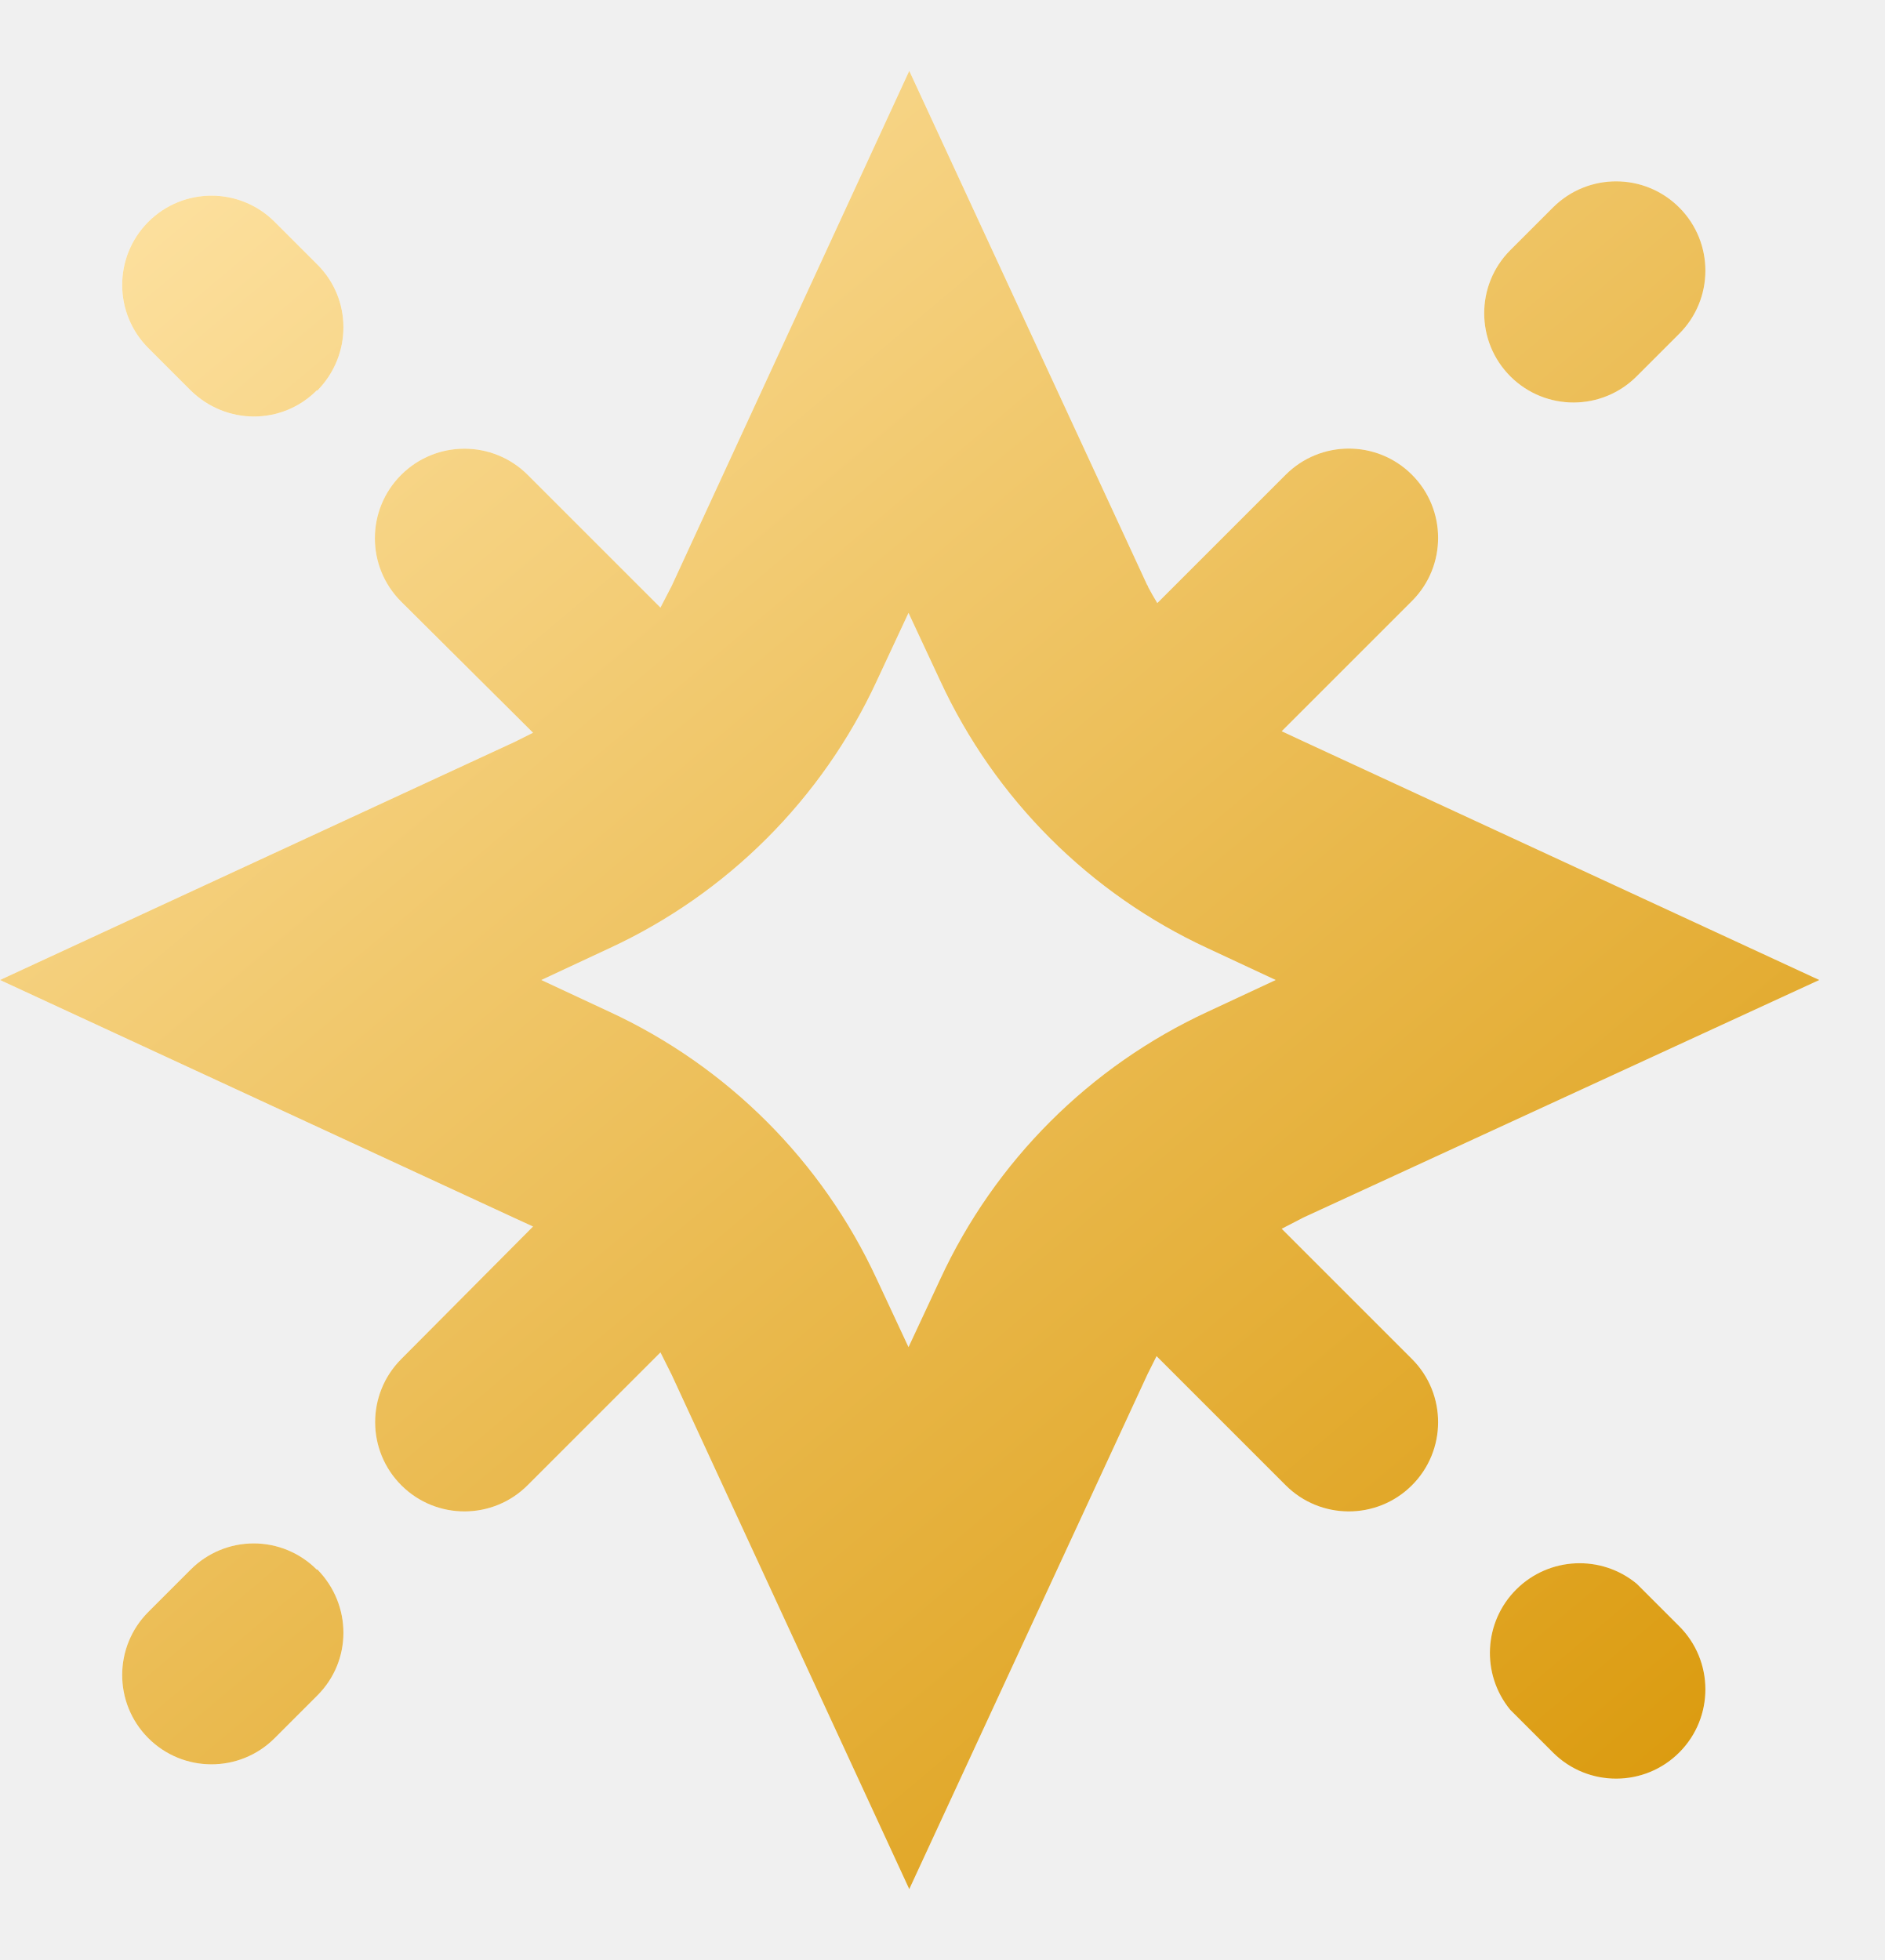
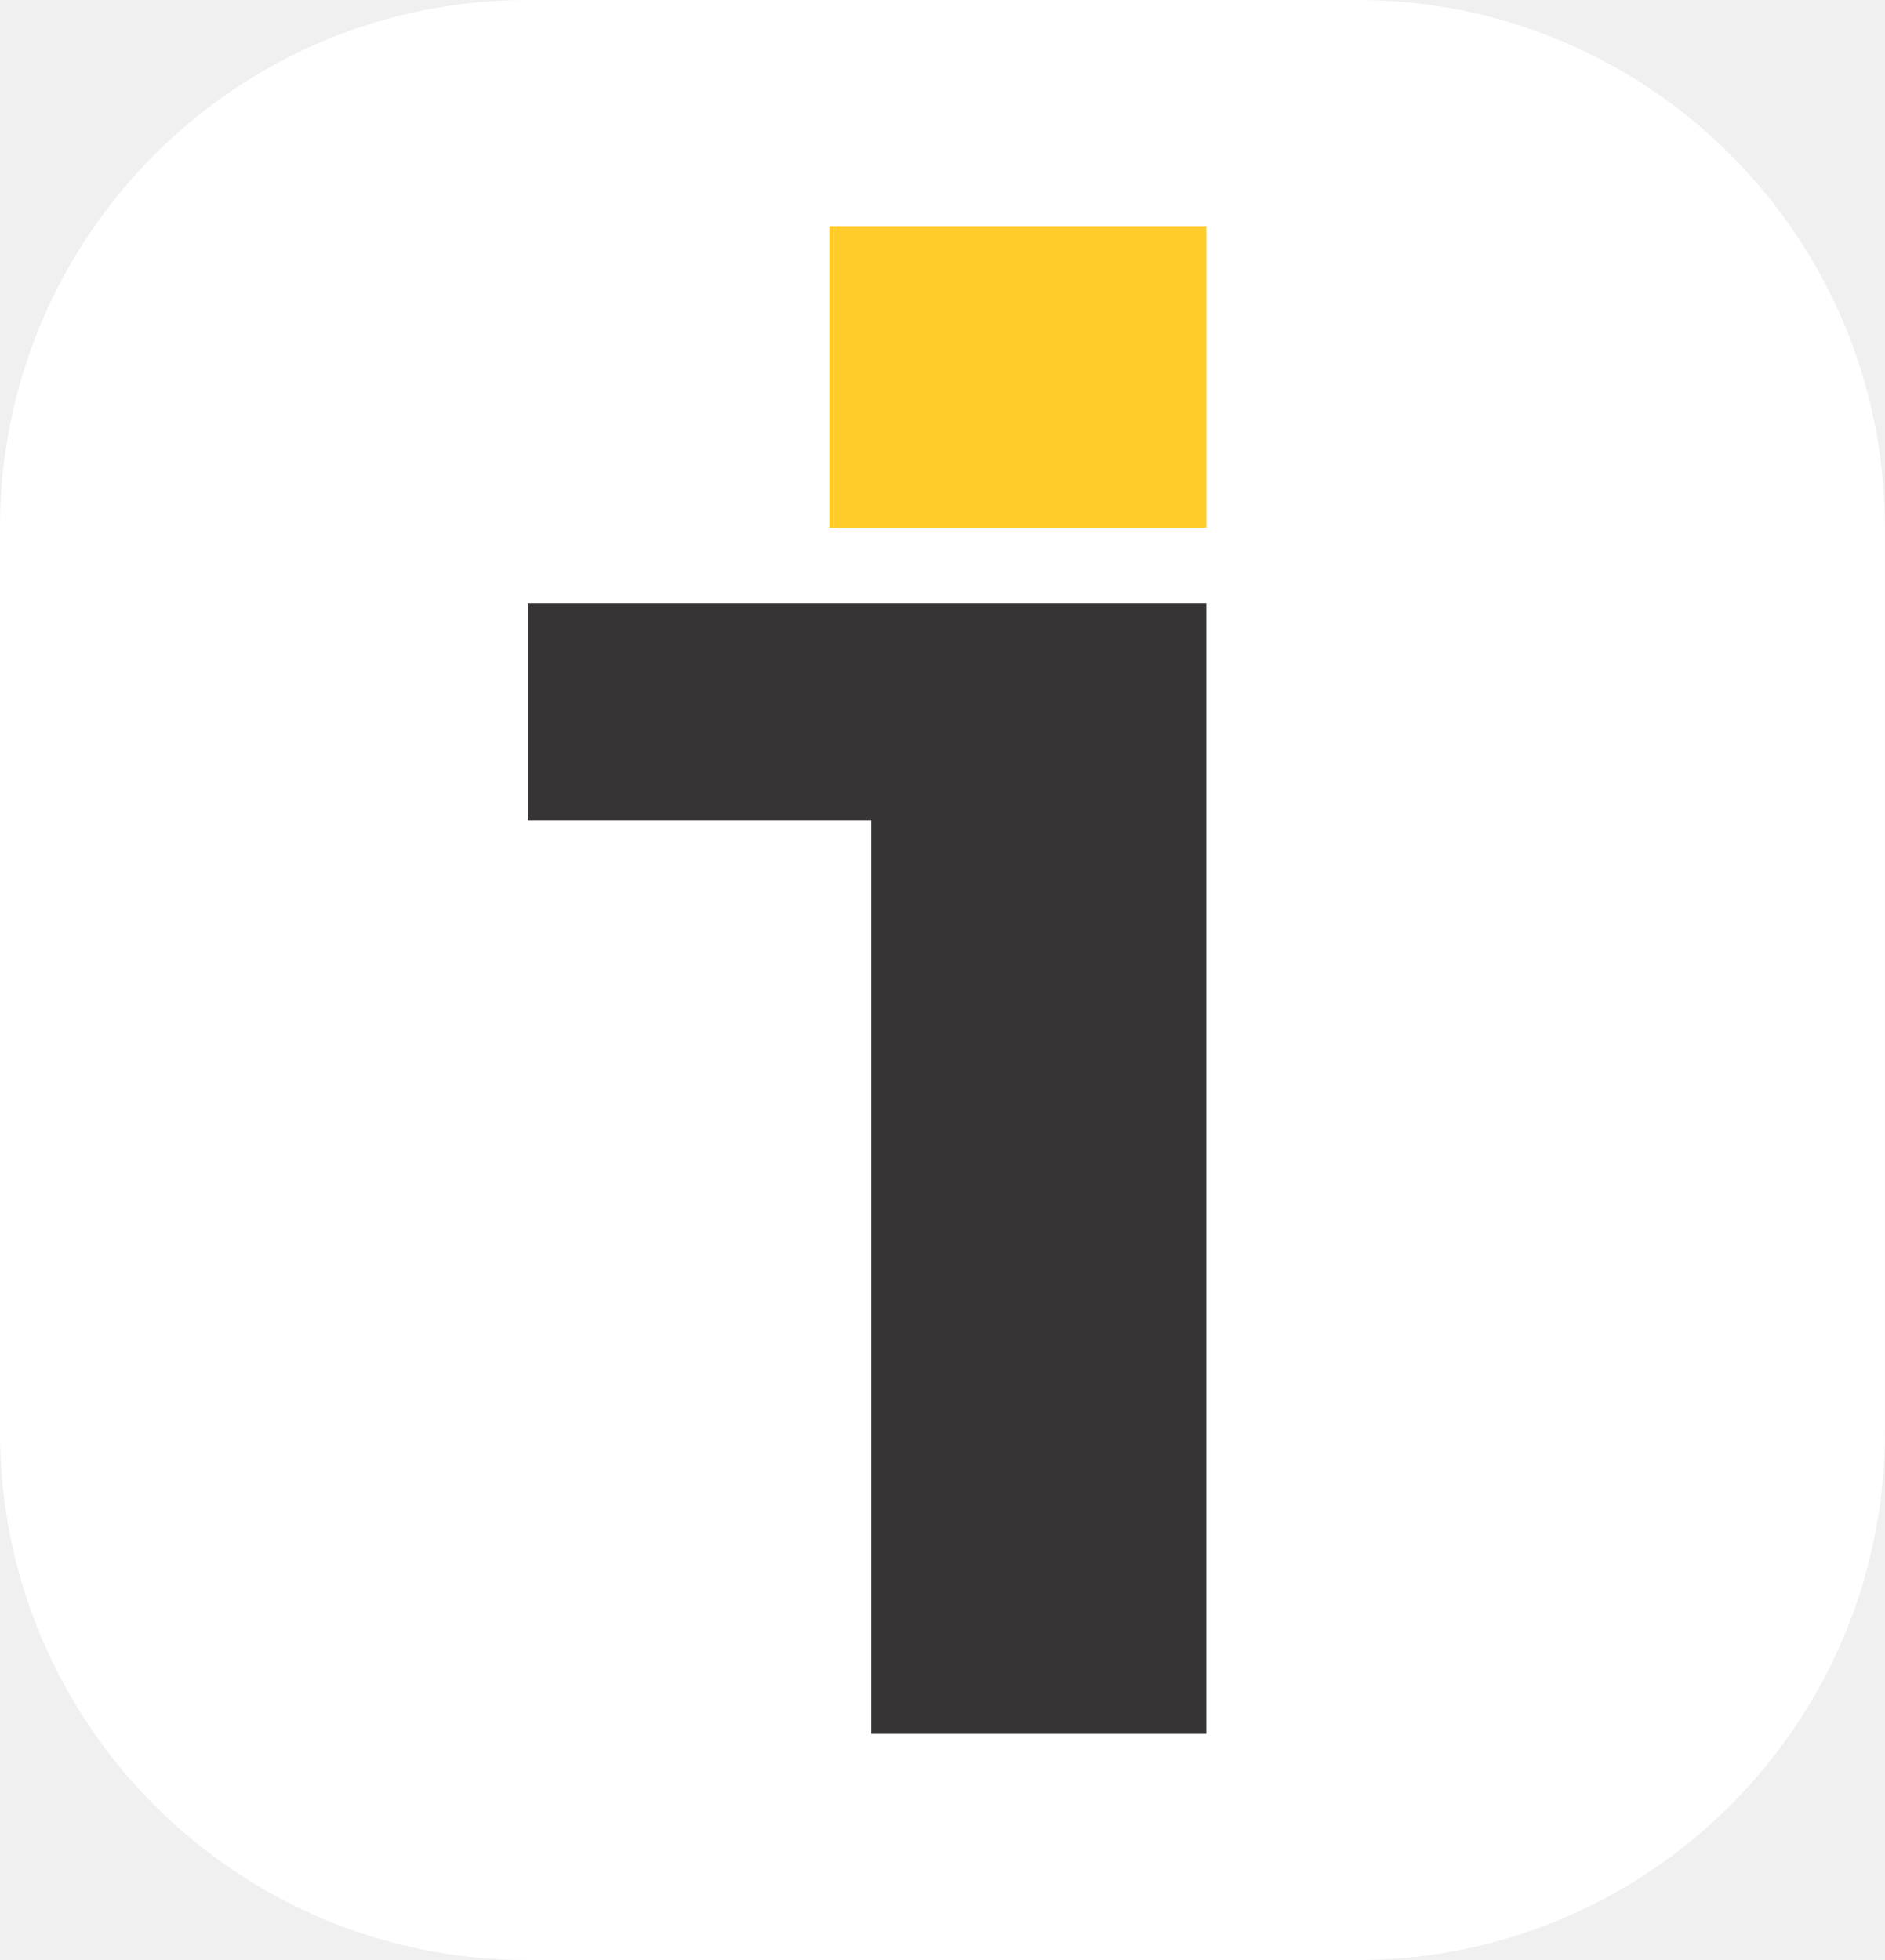
- <svg xmlns="http://www.w3.org/2000/svg" fill="none" viewBox="0 0 25 26">
-   <path fill="#fff" fill-rule="evenodd" d="M15.22 7.77 12.06.94 8.91 7.77l-.15.29L7 6.3a1.18 1.18 0 1 0-1.68 1.68l1.75 1.74-.2.1-.04.02L0 13l6.83 3.16.24.11-1.75 1.76A1.18 1.18 0 1 0 7 19.7l1.76-1.76.15.3 3.15 6.82 3.16-6.83.12-.24 1.71 1.71a1.18 1.18 0 1 0 1.68-1.67L17 16.3l.29-.15L24.13 13 17.3 9.84 17 9.7l1.73-1.73a1.18 1.18 0 1 0-1.68-1.67L15.35 8a4.15 4.15 0 0 1-.12-.21l-.01-.03Zm-3.17.36-.42.9a7.27 7.27 0 0 1-3.55 3.55l-.9.42.9.42a7.27 7.27 0 0 1 3.55 3.55l.42.9.42-.9a7.27 7.27 0 0 1 3.55-3.55l.9-.42-.9-.42a7.27 7.27 0 0 1-3.55-3.55l-.42-.9Z" clip-rule="evenodd" />
-   <path fill="url(#a)" fill-rule="evenodd" d="M15.22 7.77 12.06.94 8.91 7.77l-.15.29L7 6.3a1.18 1.18 0 1 0-1.68 1.68l1.75 1.74-.2.1-.04.02L0 13l6.83 3.16.24.11-1.75 1.76A1.18 1.18 0 1 0 7 19.7l1.76-1.76.15.3 3.15 6.82 3.16-6.83.12-.24 1.71 1.71a1.18 1.18 0 1 0 1.68-1.67L17 16.3l.29-.15L24.13 13 17.3 9.84 17 9.7l1.73-1.73a1.18 1.18 0 1 0-1.68-1.67L15.35 8a4.15 4.15 0 0 1-.12-.21l-.01-.03Zm-3.17.36-.42.9a7.27 7.27 0 0 1-3.55 3.55l-.9.42.9.42a7.27 7.27 0 0 1 3.55 3.55l.42.9.42-.9a7.27 7.27 0 0 1 3.55-3.55l.9-.42-.9-.42a7.27 7.27 0 0 1-3.55-3.55l-.42-.9Z" clip-rule="evenodd" />
-   <path fill="#fff" d="M22.27 4.43a1.18 1.18 0 1 0-1.67-1.68l-.57.57a1.18 1.18 0 0 0 1.68 1.67l.56-.56Z" />
-   <path fill="url(#a)" d="M22.27 4.43a1.18 1.18 0 1 0-1.67-1.68l-.57.57a1.18 1.18 0 0 0 1.68 1.67l.56-.56Z" />
-   <path fill="#fff" d="M4.2 5.18c-.46.46-1.2.46-1.67 0l-.56-.56a1.18 1.18 0 0 1 1.67-1.68l.57.57c.46.46.46 1.2 0 1.67Z" />
-   <path fill="url(#a)" d="M4.2 5.18c-.46.46-1.2.46-1.67 0l-.56-.56a1.18 1.18 0 0 1 1.67-1.68l.57.57c.46.46.46 1.2 0 1.67Z" />
-   <path fill="#fff" d="M4.2 20.82a1.18 1.18 0 0 0-1.67 0l-.56.56a1.18 1.18 0 0 0 1.67 1.68l.57-.57c.46-.46.46-1.2 0-1.67Z" />
-   <path fill="url(#a)" d="M4.2 20.82a1.18 1.18 0 0 0-1.67 0l-.56.56a1.18 1.18 0 0 0 1.67 1.68l.57-.57c.46-.46.46-1.2 0-1.67Z" />
-   <path fill="#fff" d="M22.27 21.57a1.18 1.18 0 0 1-1.67 1.68l-.57-.57a1.19 1.19 0 0 1 1.68-1.67l.56.56Z" />
-   <path fill="url(#a)" d="M22.27 21.57a1.18 1.18 0 0 1-1.67 1.68l-.57-.57a1.19 1.19 0 0 1 1.68-1.67l.56.56Z" />
-   <defs>
-     <linearGradient id="a" x1="2.5" x2="21.61" y1="2.65" y2="25.4" gradientUnits="userSpaceOnUse">
-       <stop stop-color="#FCDF9C" />
-       <stop offset="1" stop-color="#DA990B" />
-     </linearGradient>
-   </defs>
+ <svg xmlns="http://www.w3.org/2000/svg" width="25" height="26" viewBox="0 0 25 26" fill="none">
+   <rect width="25" height="26" rx="7" fill="white" />
+   <path fill-rule="evenodd" clip-rule="evenodd" d="M7 8H11.556H15.662H16V23H11.556V10.882H7V8Z" fill="#373435" />
+   <path fill-rule="evenodd" clip-rule="evenodd" d="M11 3H16V7H11V3Z" fill="#FFCC29" />
</svg>
